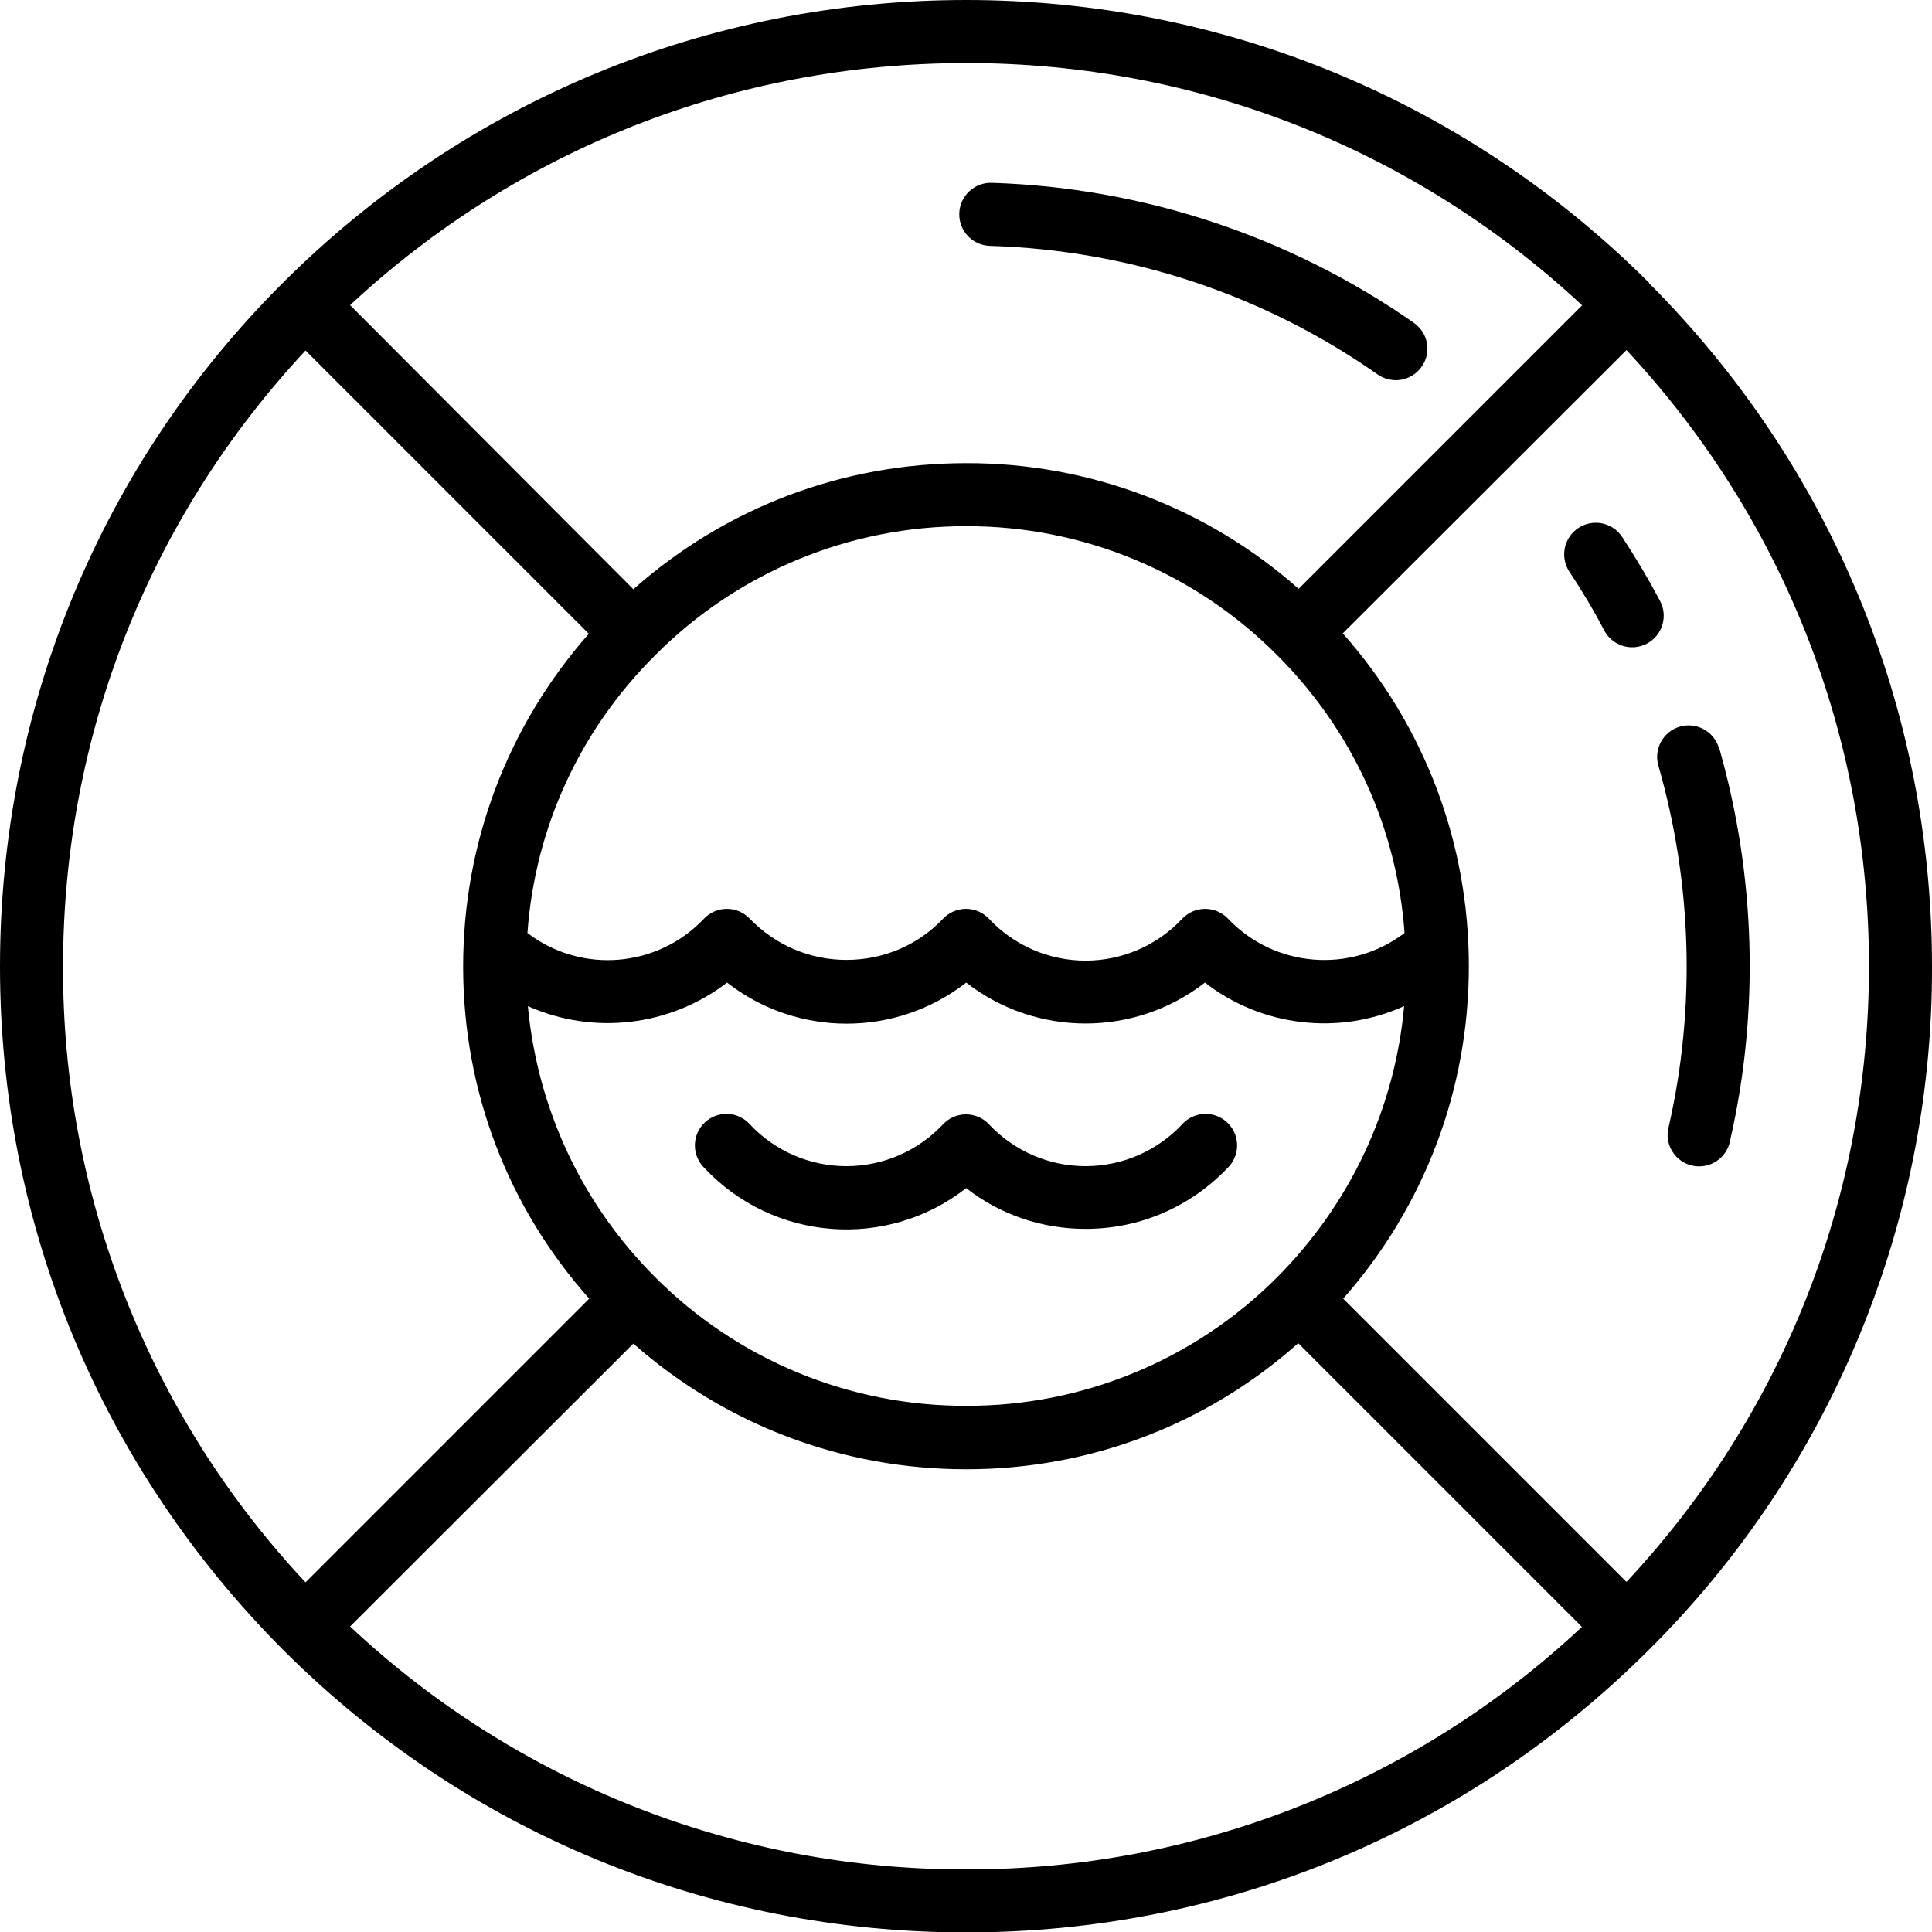
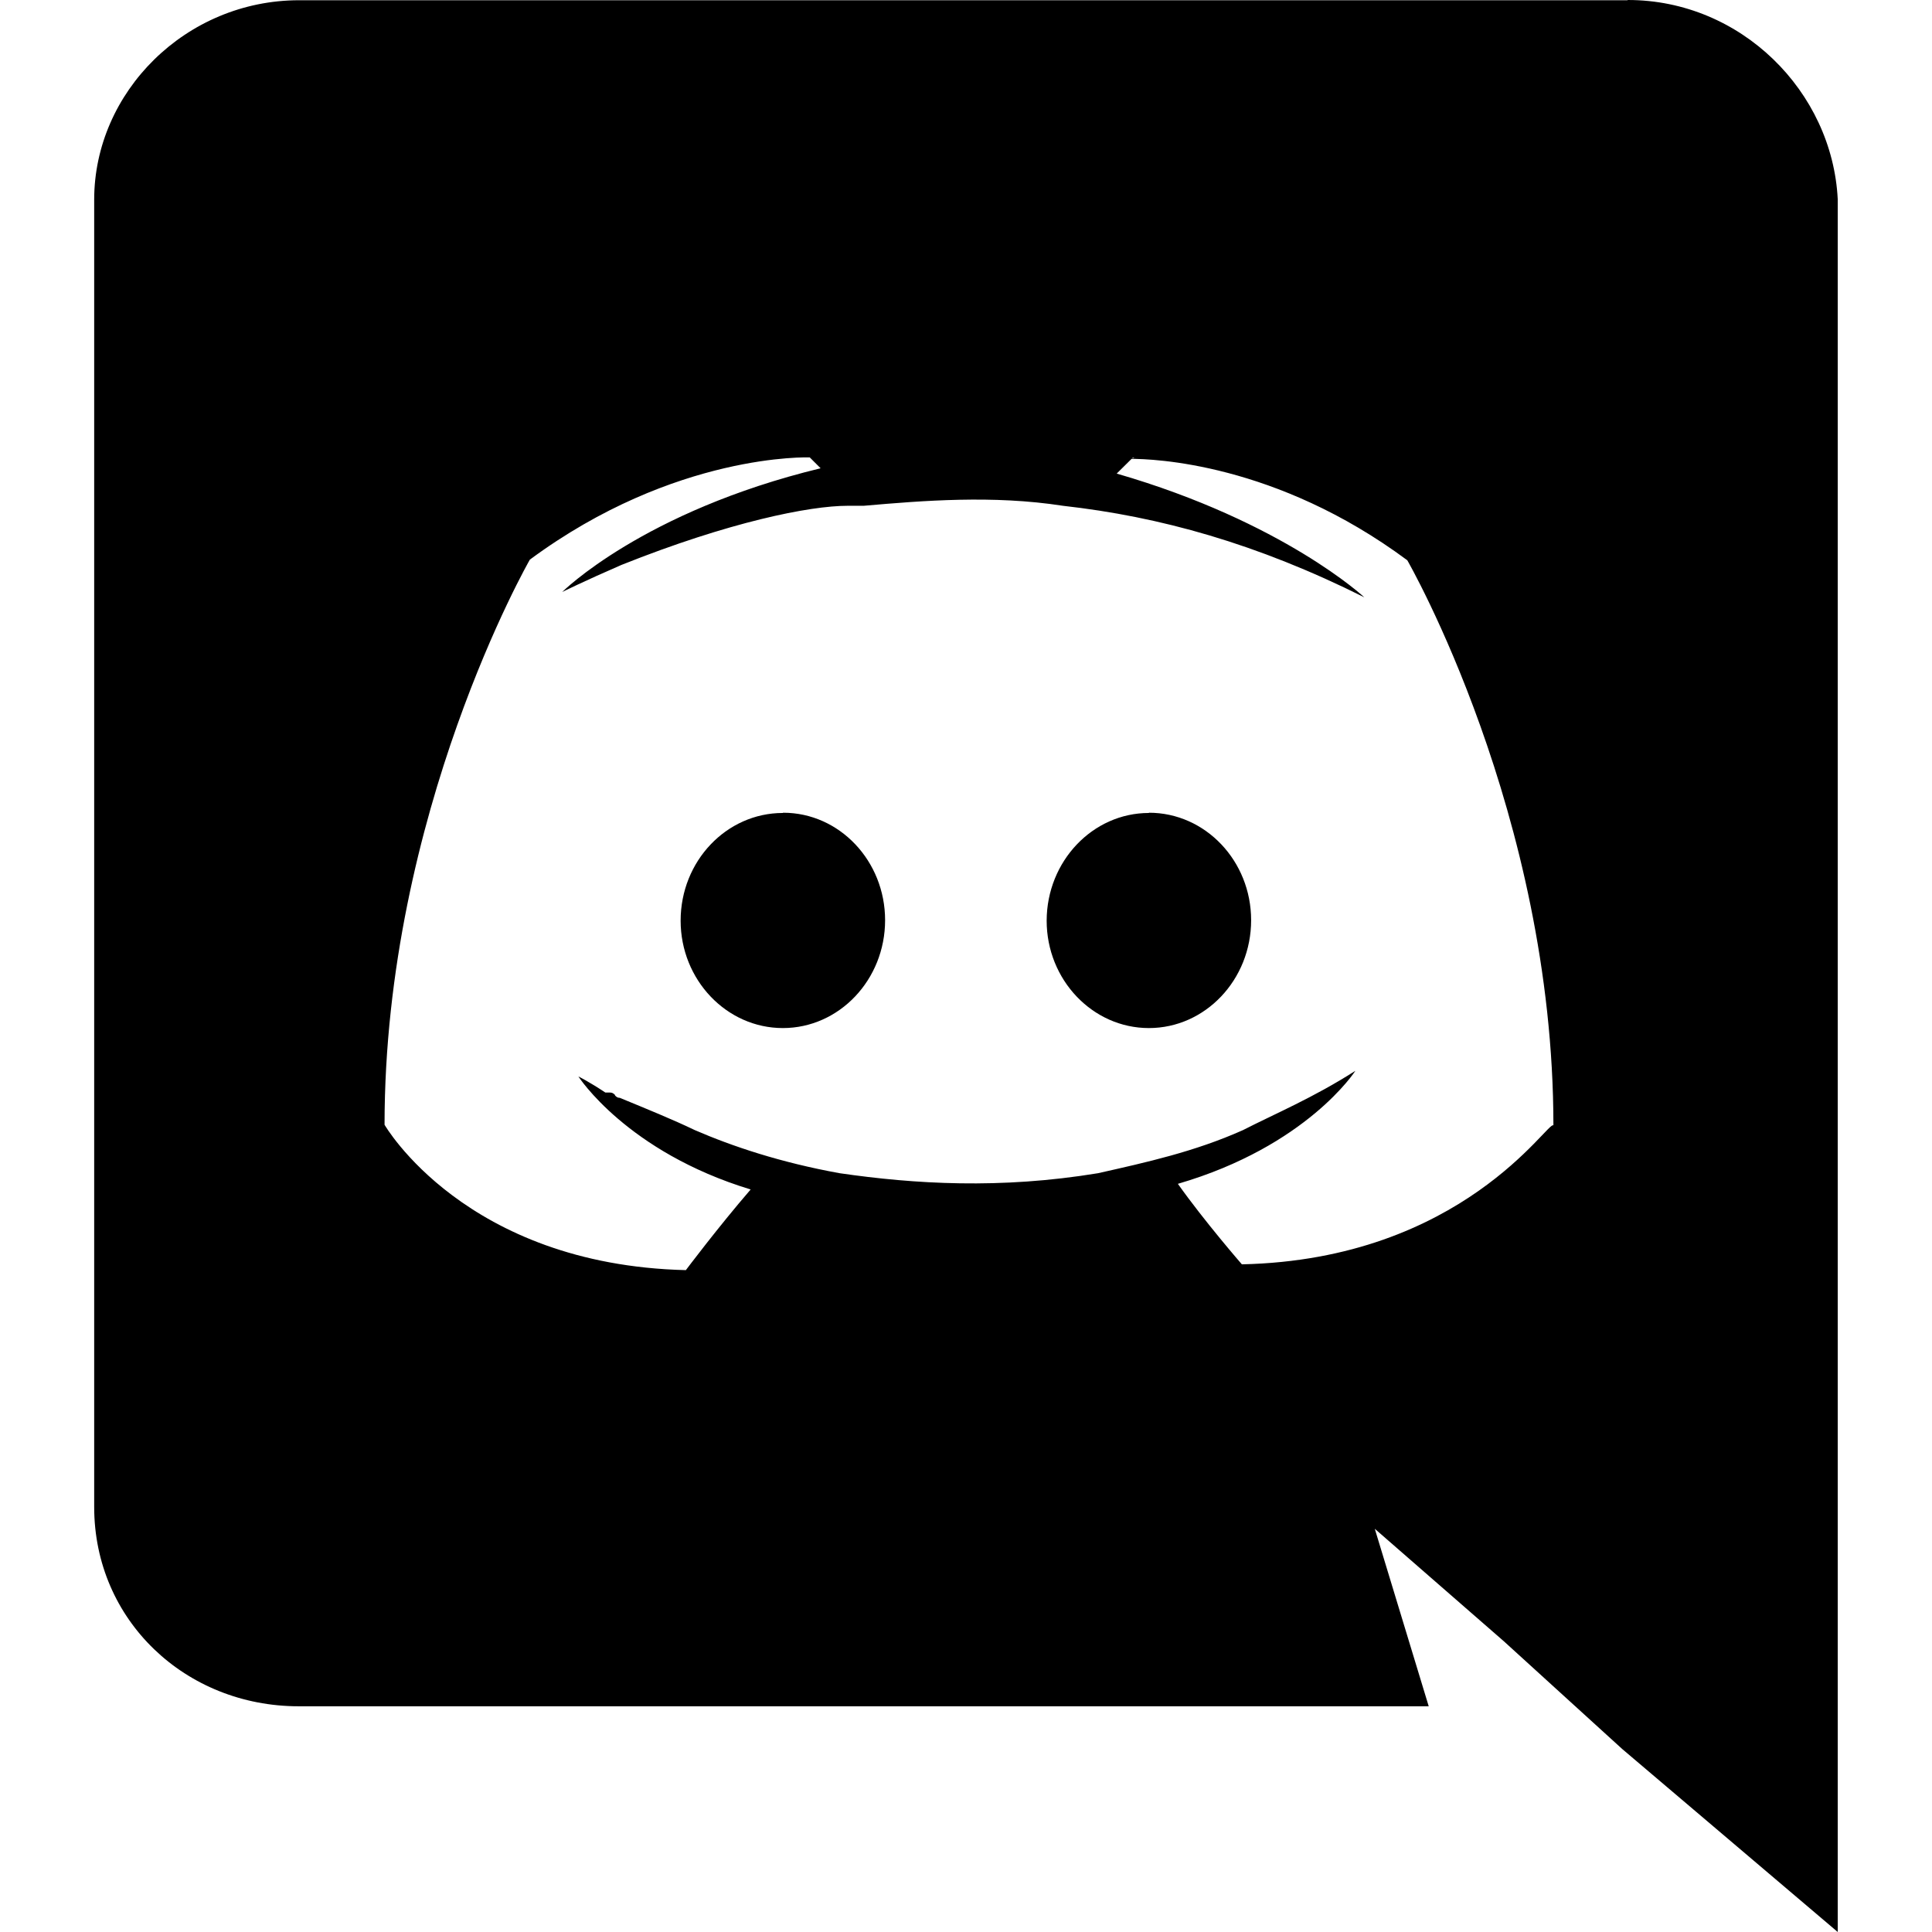
- <svg xmlns="http://www.w3.org/2000/svg" viewBox="0 0 459.7 459.7">
-   <path d="M392.4 67.3C349 24 291.2 0 229.9 0S110.7 24 67.3 67.3 0 168.5 0 230s24 119 67.3 162.5c43.4 43.4 101.2 67.3 162.6 67.3s119-23.9 162.5-67.3a228.3 228.3 0 0 0 67.3-162.5c0-61.4-24-119.2-67.3-162.6zM319.6 309c19.3-21.9 29.9-49.7 29.9-79.1 0-29.5-10.6-57.3-30-79.2L387 83.3c37.3 40 57.7 91.7 57.7 146.6S424.3 336.5 387 376.4zm-163.7-5.1c-17.5-17.5-28-40.1-30.3-64.5a46.7 46.7 0 0 0 47.4-5.6 46.3 46.3 0 0 0 56.9 0 46.3 46.3 0 0 0 56.8 0 46.3 46.3 0 0 0 47.4 5.6c-2.2 24.4-12.8 47-30.2 64.5a104 104 0 0 1-74 30.6 104 104 0 0 1-74-30.6zm0-148a104 104 0 0 1 74-30.7 104 104 0 0 1 74 30.7c17.9 17.9 28.5 41.1 30.3 66.1a31.6 31.6 0 0 1-42-3.4 7.5 7.5 0 0 0-10.9 0 31.5 31.5 0 0 1-46 0 7.5 7.5 0 0 0-10.9 0c-6 6.3-14.2 9.8-23 9.8-8.7 0-16.9-3.5-23-9.8a7.5 7.5 0 0 0-10.9 0 31.5 31.5 0 0 1-42 3.4c1.8-25 12.4-48.2 30.4-66.1zm220.5-83.2L309 140.1a118.8 118.8 0 0 0-79.1-29.9c-29.5 0-57.3 10.6-79.2 30L83.3 72.6C123.3 35.4 175 15 230 15c54.8 0 106.6 20.5 146.5 57.7zM15 230c0-55 20.5-106.7 57.7-146.6l67.4 67.4c-19.3 21.9-29.9 49.7-29.9 79.2s10.6 57.2 30 79l-67.5 67.5A213.3 213.3 0 0 1 15 229.9zm68.3 157l67.4-67.3c21.9 19.3 49.7 29.9 79.2 29.9 29.4 0 57.2-10.6 79-30l67.5 67.5a213.3 213.3 0 0 1-146.5 57.7A213.3 213.3 0 0 1 83.3 387z" />
-   <path d="M235.5 58.5c33.3 1 65.2 11.6 92.3 30.6a7.5 7.5 0 0 0 10.5-1.9c2.4-3.4 1.5-8-1.9-10.4A185.7 185.7 0 0 0 236 43.5a7.5 7.5 0 0 0-.5 15zM395 143a186 186 0 0 0-9-15.2 7.5 7.5 0 1 0-12.6 8.2c3 4.5 5.8 9.2 8.3 14a7.5 7.5 0 1 0 13.3-7zM409 178a7.5 7.5 0 1 0-14.4 4.2c8 27.8 8.9 57.5 2.5 85.7a7.5 7.5 0 1 0 14.6 3.3c7-30.7 6-62.9-2.6-93.1zM258.3 292.4c12.9 0 24.9-5.2 33.8-14.5a7.5 7.5 0 1 0-10.8-10.4 31.5 31.5 0 0 1-46 0 7.5 7.5 0 0 0-10.9 0 31.5 31.5 0 0 1-46 0 7.5 7.5 0 1 0-10.8 10.4 46.3 46.3 0 0 0 62.3 4.8c8 6.3 18 9.7 28.4 9.7z" />
+ <svg xmlns="http://www.w3.org/2000/svg" width="24px" height="24px" viewBox="0 0 24 24" role="img">
+   <path d="M20.222 0c1.406 0 2.54 1.137 2.607 2.475V24l-2.677-2.273-1.47-1.338-1.604-1.398.67 2.205H3.71c-1.402 0-2.54-1.065-2.54-2.476V2.48C1.17 1.142 2.31.003 3.715.003h16.5L20.222 0zm-6.118 5.683h-.03l-.202.2c2.073.6 3.076 1.537 3.076 1.537-1.336-.668-2.54-1.002-3.744-1.137-.87-.135-1.74-.064-2.475 0h-.2c-.47 0-1.47.2-2.81.735-.467.203-.735.336-.735.336s1.002-1.002 3.21-1.537l-.135-.135s-1.672-.064-3.477 1.27c0 0-1.805 3.144-1.805 7.02 0 0 1 1.74 3.743 1.806 0 0 .4-.533.805-1.002-1.54-.468-2.14-1.404-2.14-1.404s.134.066.335.2h.06c.03 0 .044.015.06.03v.006c.016.016.03.03.06.03.33.136.66.27.93.4.466.202 1.065.403 1.8.536.93.135 1.996.2 3.21 0 .6-.135 1.2-.267 1.8-.535.39-.2.87-.4 1.397-.737 0 0-.6.936-2.205 1.404.33.466.795 1 .795 1 2.744-.06 3.81-1.8 3.87-1.726 0-3.87-1.815-7.02-1.815-7.02-1.635-1.214-3.165-1.26-3.435-1.26l.056-.02zm.168 4.413c.703 0 1.27.6 1.27 1.335 0 .74-.57 1.34-1.27 1.34-.7 0-1.27-.6-1.27-1.334.002-.74.573-1.338 1.27-1.338zm-4.543 0c.7 0 1.266.6 1.266 1.335 0 .74-.57 1.34-1.27 1.34-.7 0-1.27-.6-1.27-1.334 0-.74.57-1.338 1.27-1.338z" />
</svg>
